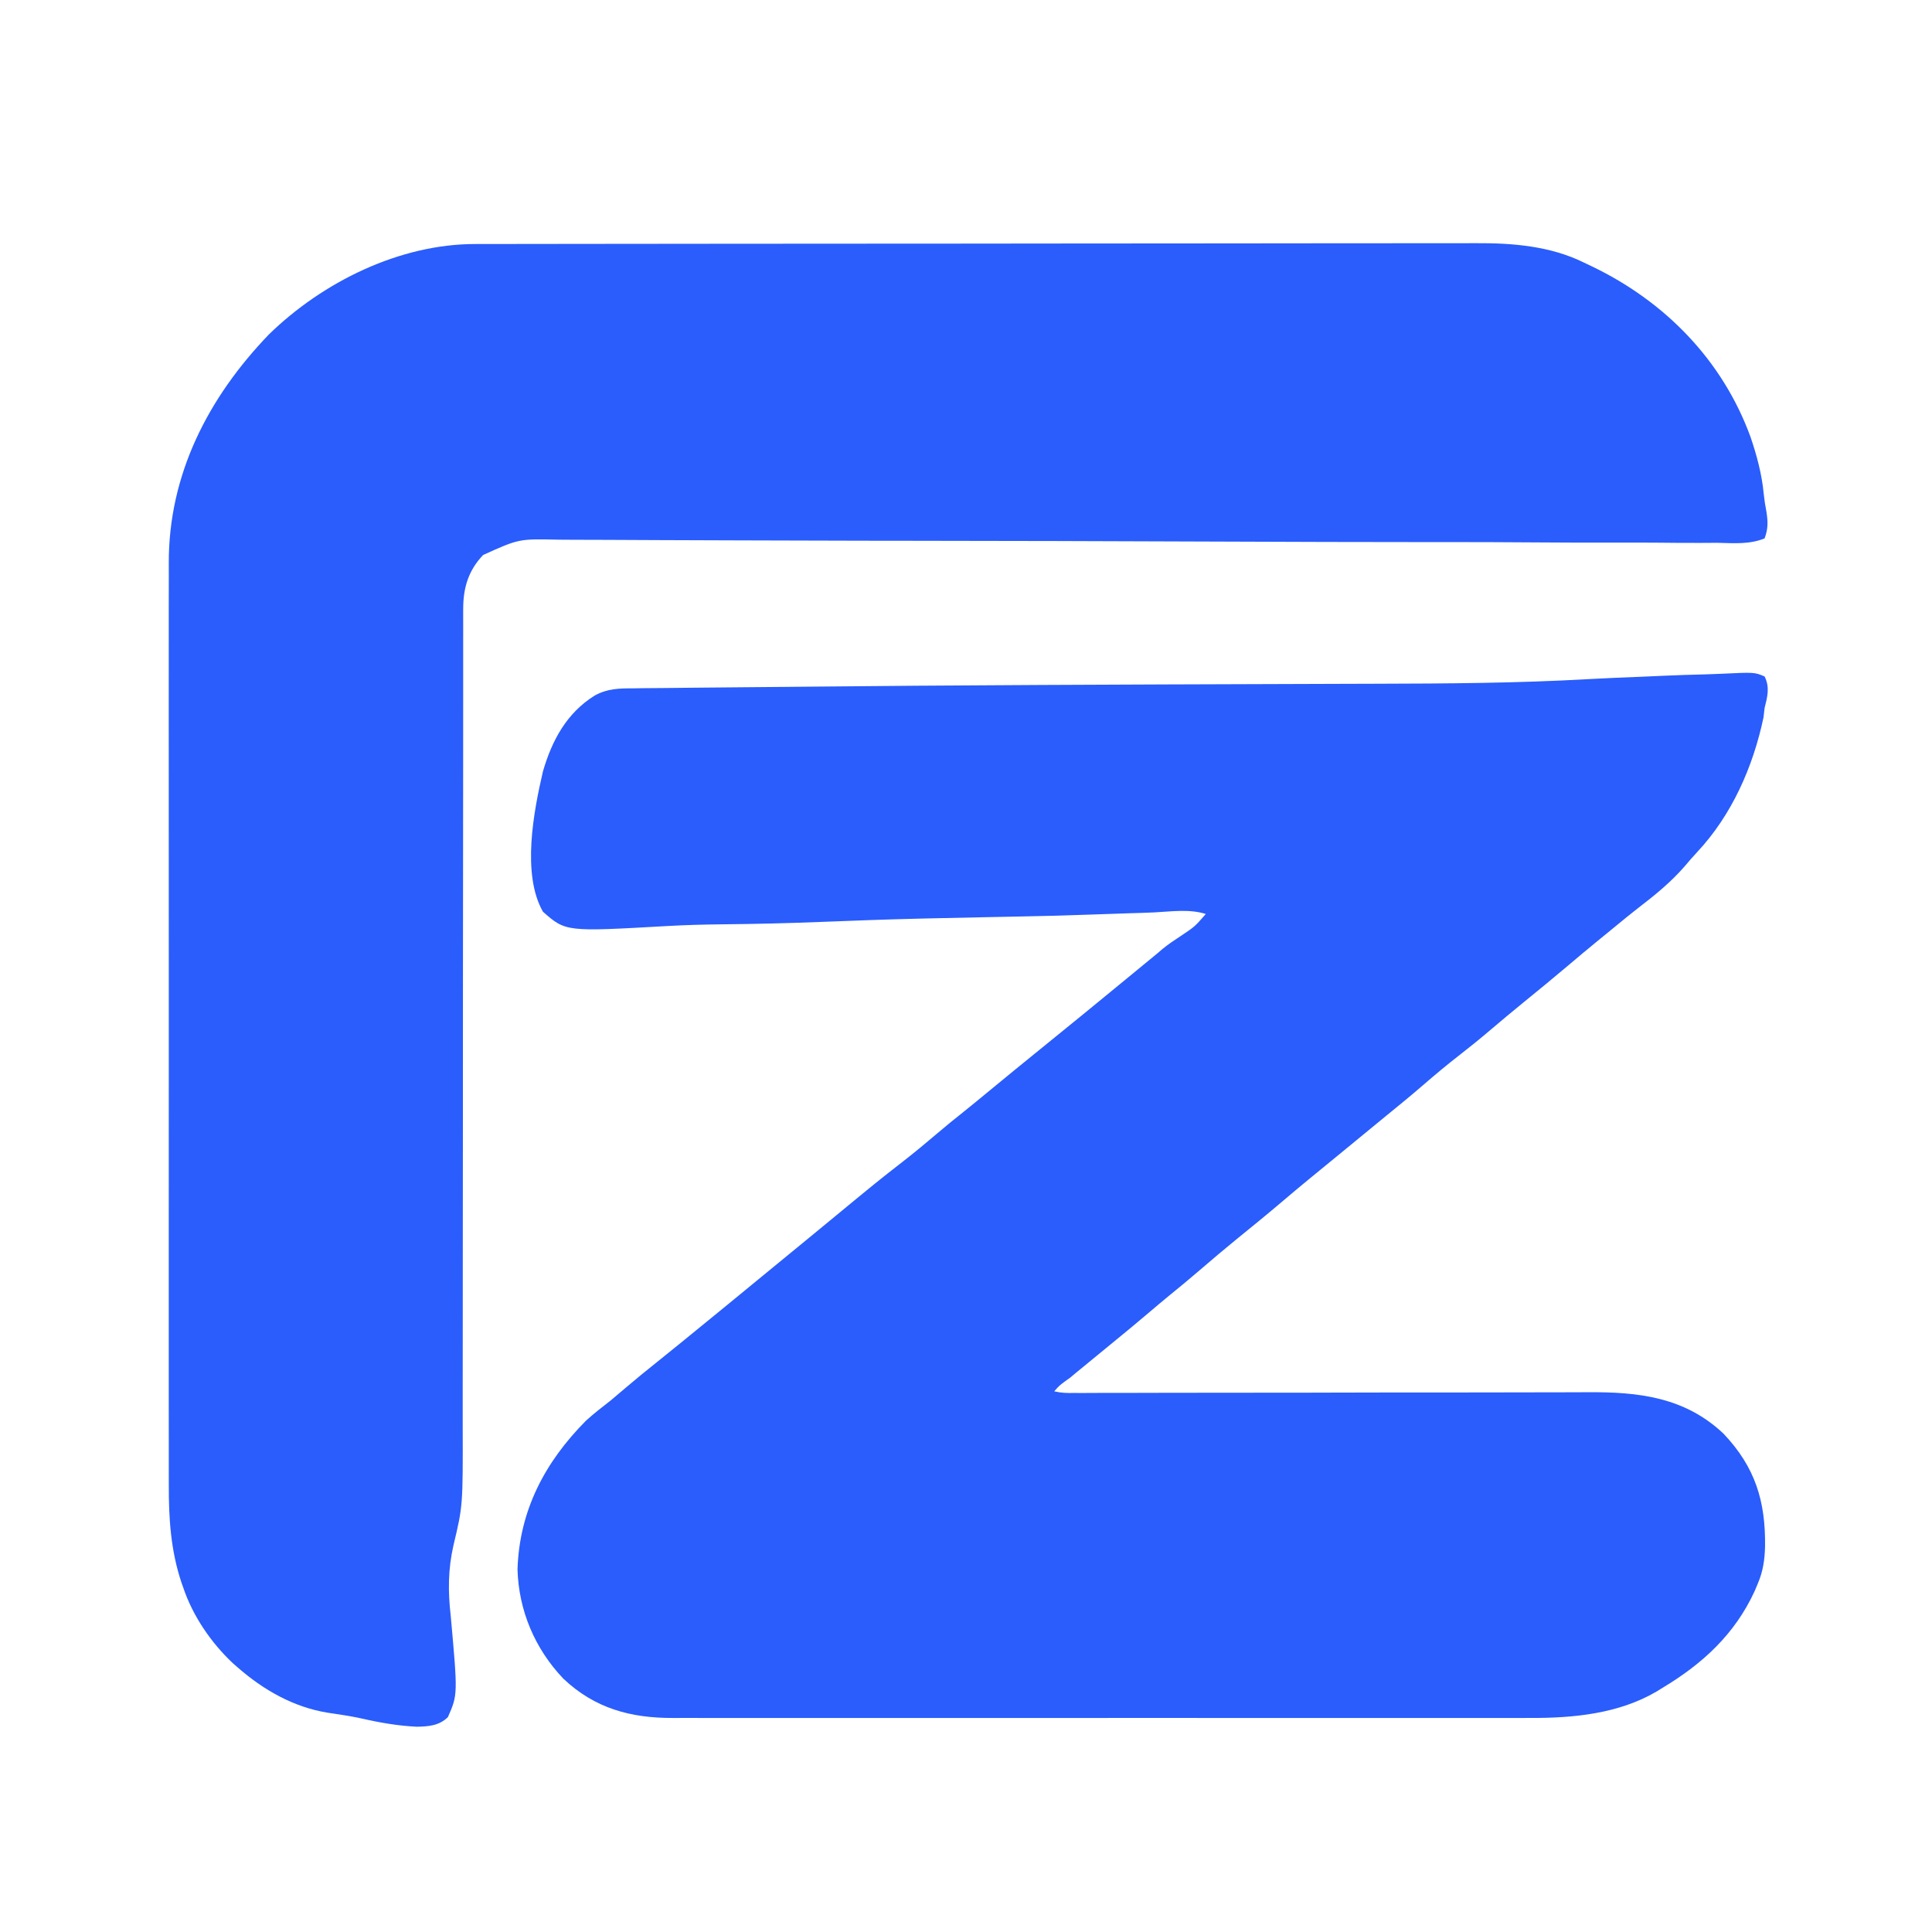
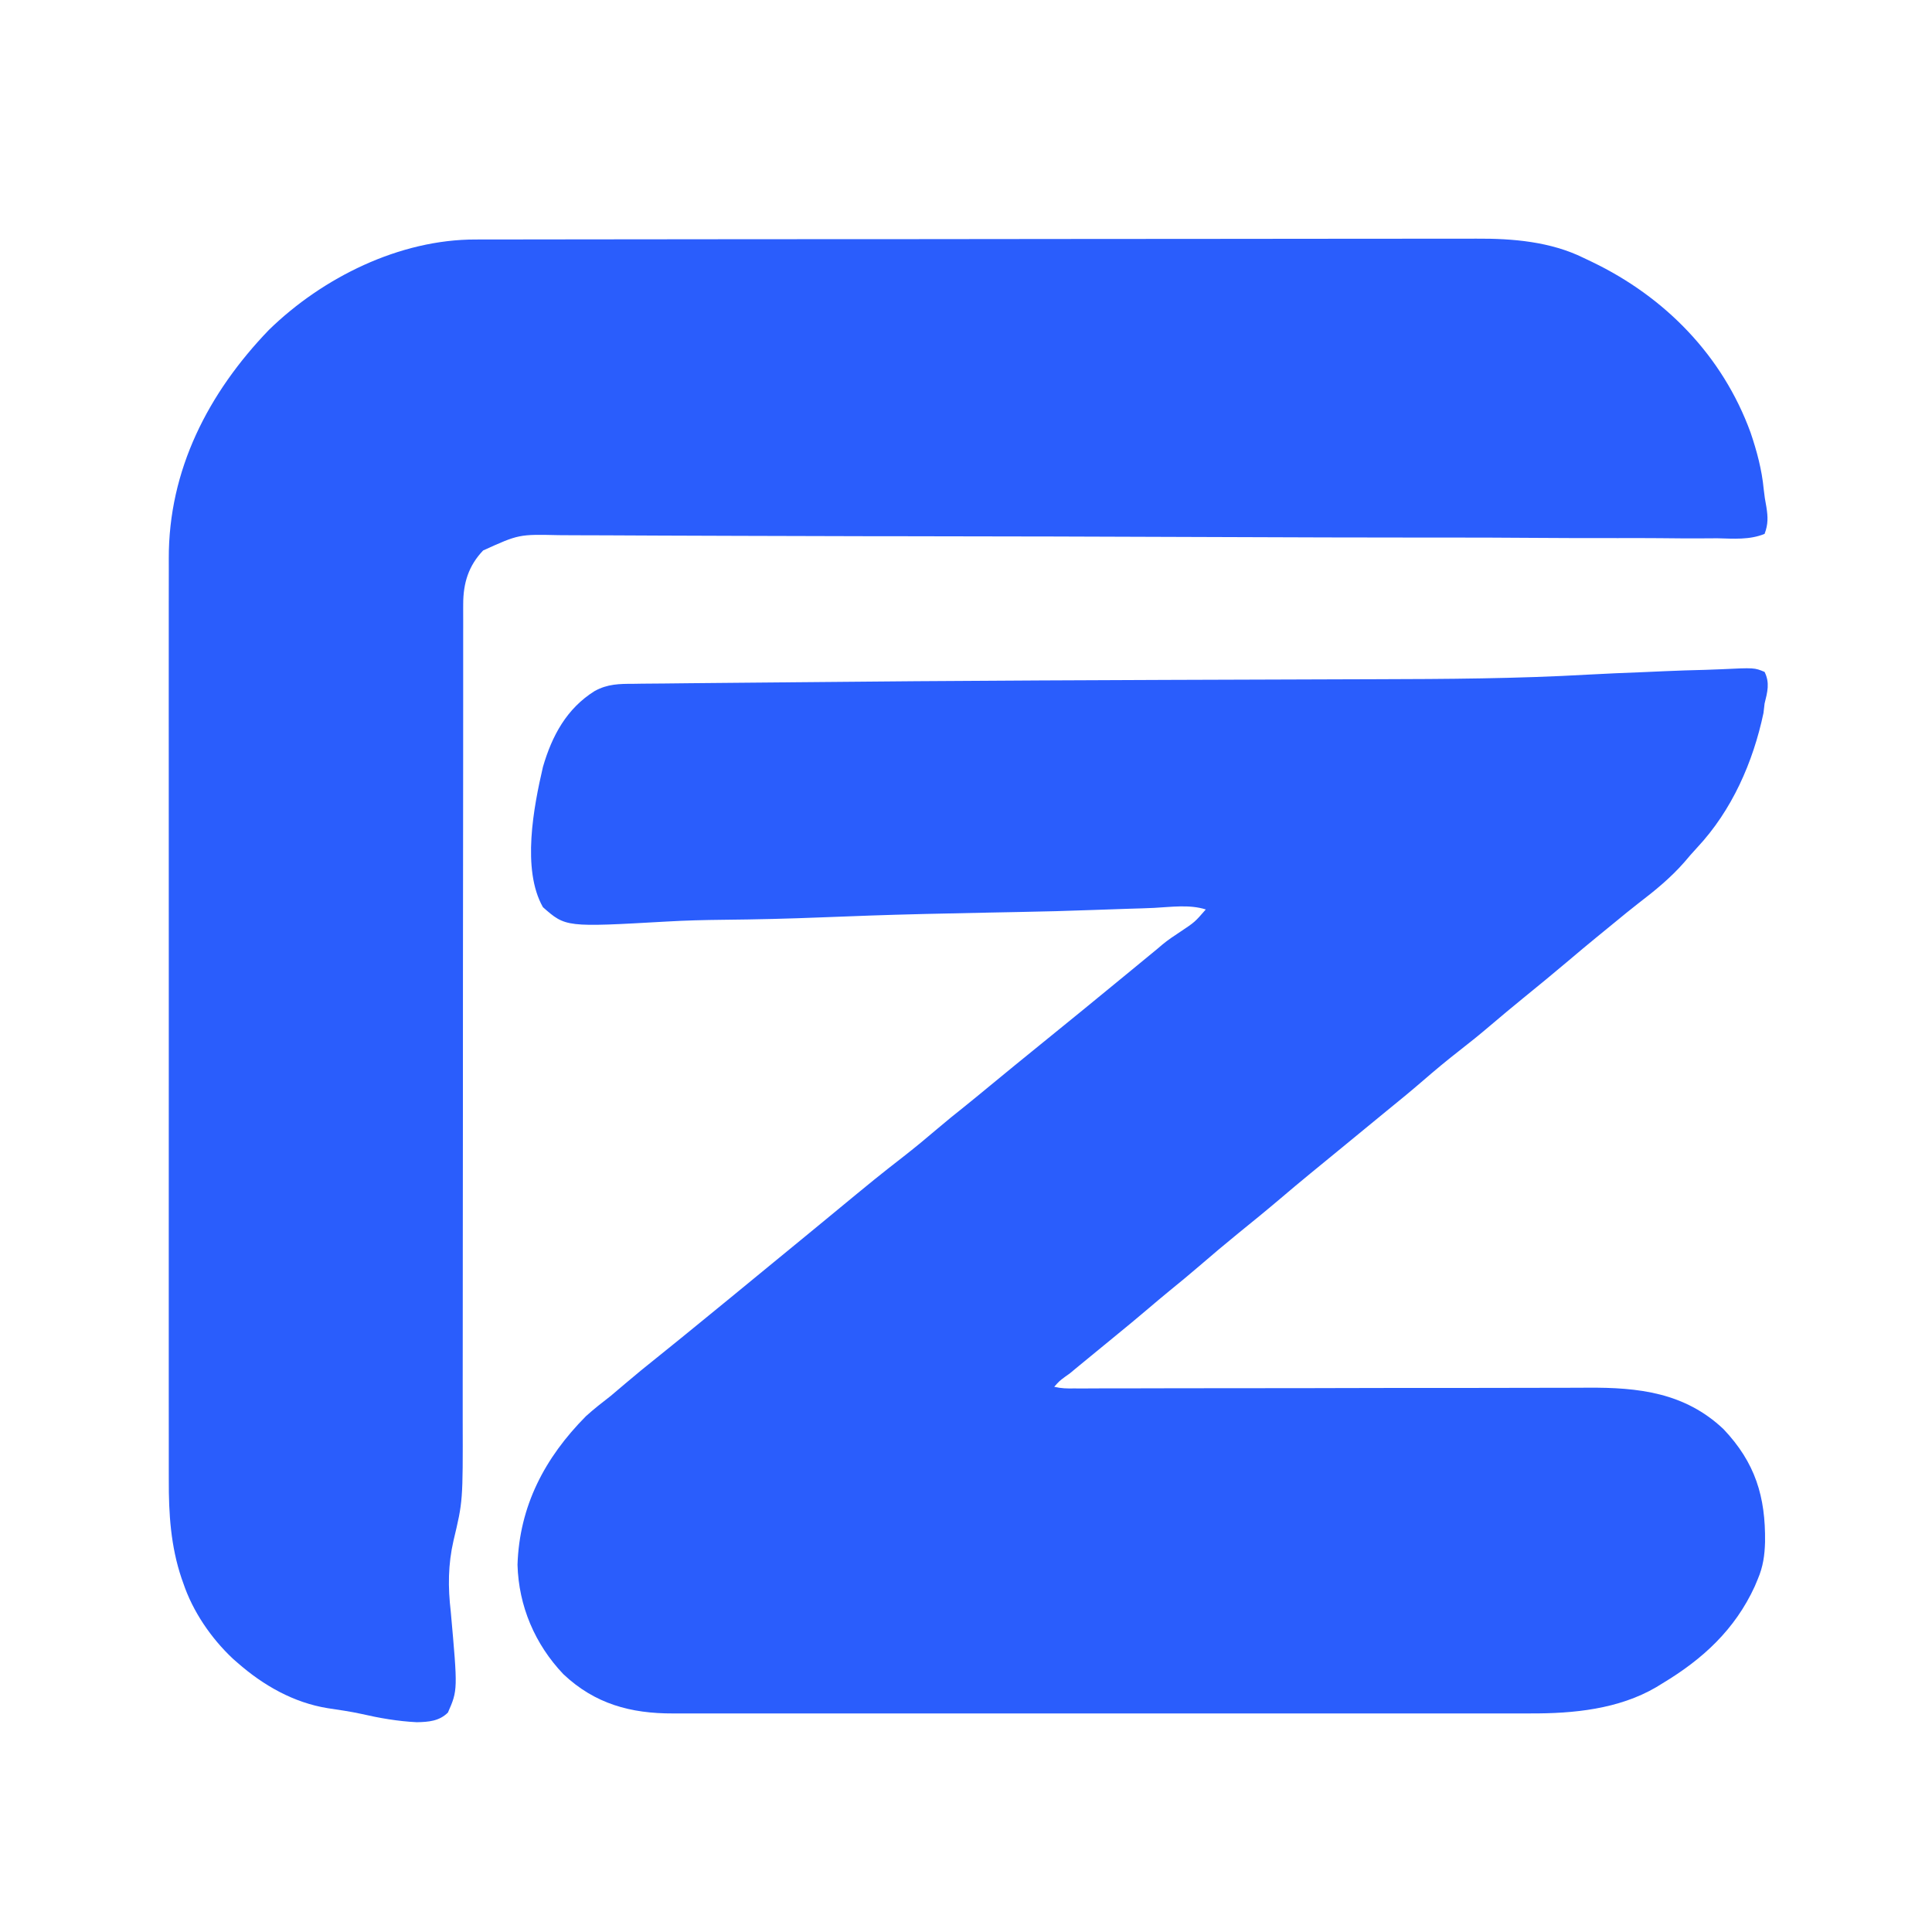
- <svg xmlns="http://www.w3.org/2000/svg" version="1.1" width="1254" height="1254" viewBox="200 164 854 854">
+ <svg xmlns="http://www.w3.org/2000/svg" version="1.1" width="1254" height="1254" viewBox="200 166 854 854">
  <path d="M0 0 C5.94 -0.27 11.88 -0.45 17.83 -0.59 C20.15 -0.65 22.47 -0.74 24.79 -0.85 C39.61 -1.56 39.61 -1.56 44.12 0.32 C46.52 5.15 45.38 9.23 44.12 14.32 C43.95 15.7 43.79 17.09 43.64 18.47 C39.03 40.29 29.66 61.57 14.31 77.98 C12.36 80.06 10.52 82.2 8.69 84.38 C2.7 91.24 -4.32 97 -11.54 102.51 C-15.11 105.27 -18.58 108.14 -22.06 111 C-24.78 113.24 -27.52 115.47 -30.25 117.69 C-34.33 121.02 -38.36 124.41 -42.38 127.82 C-49.03 133.46 -55.78 138.98 -62.55 144.49 C-67.47 148.5 -72.35 152.57 -77.19 156.69 C-81.65 160.49 -86.18 164.16 -90.81 167.75 C-96.29 172.01 -101.59 176.43 -106.83 180.97 C-112.09 185.52 -117.47 189.93 -122.88 194.32 C-130.14 200.24 -137.38 206.19 -144.61 212.16 C-148.6 215.45 -152.61 218.73 -156.62 222 C-161.14 225.69 -165.59 229.45 -170.04 233.23 C-176.12 238.39 -182.31 243.43 -188.51 248.45 C-194.31 253.17 -200.02 257.99 -205.68 262.87 C-210.09 266.67 -214.58 270.37 -219.1 274.04 C-222.22 276.6 -225.3 279.2 -228.38 281.82 C-233.14 285.86 -237.94 289.85 -242.78 293.79 C-246.74 297.02 -250.68 300.26 -254.62 303.5 C-255.33 304.09 -256.04 304.67 -256.77 305.27 C-257.46 305.83 -258.15 306.4 -258.86 306.98 C-259.46 307.48 -260.07 307.98 -260.69 308.49 C-261.41 309.09 -262.13 309.7 -262.88 310.32 C-263.55 310.8 -264.23 311.28 -264.93 311.78 C-267.65 313.8 -267.65 313.8 -269.88 316.32 C-266.75 317.06 -264.25 317.1 -261.05 317.04 C-259.5 317.05 -259.5 317.05 -257.92 317.06 C-254.37 317.07 -250.83 317.04 -247.29 317.01 C-244.78 317.01 -242.27 317.01 -239.76 317.02 C-234.31 317.02 -228.86 317.01 -223.42 316.98 C-215.52 316.94 -207.62 316.94 -199.72 316.95 C-186.89 316.96 -174.05 316.95 -161.22 316.92 C-160.45 316.92 -159.68 316.92 -158.88 316.92 C-154.98 316.91 -151.08 316.9 -147.18 316.89 C-139.43 316.87 -131.67 316.86 -123.92 316.84 C-123.16 316.84 -122.4 316.84 -121.61 316.84 C-108.86 316.81 -96.11 316.81 -83.36 316.82 C-75.5 316.83 -67.63 316.81 -59.77 316.78 C-53.72 316.75 -47.66 316.75 -41.6 316.75 C-39.13 316.75 -36.67 316.74 -34.2 316.72 C-11.61 316.55 8.87 318.87 25.97 335.04 C40.03 349.87 44.58 364.93 44.33 384.88 C44.17 390.79 43.46 395.86 41.12 401.32 C40.67 402.39 40.22 403.47 39.75 404.59 C31.02 423.59 16.84 436.67 -0.88 447.32 C-1.81 447.9 -2.75 448.48 -3.72 449.07 C-20.37 458.83 -40.4 460.78 -59.32 460.7 C-61.02 460.7 -62.72 460.71 -64.42 460.71 C-69.05 460.72 -73.68 460.72 -78.3 460.71 C-83.31 460.7 -88.32 460.71 -93.33 460.72 C-103.12 460.73 -112.91 460.73 -122.7 460.72 C-130.66 460.72 -138.61 460.71 -146.57 460.72 C-148.28 460.72 -148.28 460.72 -150.01 460.72 C-152.32 460.72 -154.62 460.72 -156.93 460.72 C-178.52 460.73 -200.12 460.72 -221.71 460.7 C-240.22 460.69 -258.74 460.69 -277.25 460.71 C-298.78 460.72 -320.3 460.73 -341.82 460.72 C-344.12 460.72 -346.42 460.72 -348.71 460.72 C-349.84 460.72 -350.97 460.72 -352.14 460.72 C-360.08 460.71 -368.03 460.72 -375.98 460.72 C-385.67 460.73 -395.35 460.73 -405.04 460.71 C-409.98 460.71 -414.92 460.7 -419.86 460.71 C-424.38 460.72 -428.91 460.72 -433.44 460.7 C-435.07 460.7 -436.7 460.7 -438.33 460.71 C-457.05 460.78 -472.96 456.5 -486.88 443.32 C-499.43 430.11 -506.61 413.26 -507.12 395 C-506.28 368.95 -495.04 347.64 -476.88 329.32 C-473.35 326.12 -469.64 323.23 -465.88 320.32 C-463.67 318.48 -461.49 316.62 -459.31 314.75 C-454.82 310.94 -450.28 307.2 -445.66 303.54 C-442.07 300.67 -438.5 297.78 -434.94 294.88 C-434.25 294.32 -433.55 293.75 -432.84 293.17 C-427.18 288.56 -421.52 283.94 -415.88 279.32 C-415.04 278.64 -414.21 277.96 -413.36 277.26 C-406.93 272.01 -400.53 266.74 -394.13 261.47 C-389.36 257.54 -384.58 253.62 -379.79 249.71 C-376.81 247.27 -373.84 244.82 -370.87 242.37 C-348.03 223.53 -348.03 223.53 -336.69 214.69 C-331.51 210.66 -326.47 206.48 -321.48 202.22 C-317.62 198.93 -313.69 195.74 -309.71 192.59 C-306.03 189.64 -302.39 186.63 -298.75 183.63 C-291.16 177.36 -283.53 171.14 -275.88 164.94 C-263.34 154.78 -250.83 144.58 -238.38 134.32 C-233.69 130.46 -229.01 126.6 -224.31 122.75 C-223.57 122.12 -222.82 121.48 -222.05 120.82 C-219.48 118.7 -216.75 116.89 -213.96 115.06 C-207.73 110.9 -207.73 110.9 -202.88 105.32 C-210.13 103.02 -218.26 104.25 -225.79 104.63 C-229.39 104.8 -233 104.9 -236.61 105 C-242.07 105.16 -247.52 105.34 -252.98 105.56 C-263.71 105.97 -274.44 106.24 -285.18 106.44 C-286.86 106.47 -288.54 106.51 -290.22 106.54 C-292.77 106.59 -295.32 106.64 -297.87 106.69 C-307.53 106.88 -317.19 107.09 -326.85 107.31 C-327.74 107.33 -328.62 107.35 -329.53 107.38 C-343.85 107.72 -358.16 108.24 -372.48 108.81 C-387.12 109.4 -401.75 109.75 -416.4 109.89 C-424.66 109.98 -432.88 110.18 -441.12 110.66 C-485.8 113.19 -485.8 113.19 -495.88 104.32 C-505.35 87.67 -499.97 59.95 -495.88 42.32 C-491.89 28.59 -485.42 16.51 -472.98 8.75 C-467.3 5.64 -462.14 5.58 -455.76 5.58 C-453.96 5.55 -453.96 5.55 -452.12 5.52 C-448.79 5.48 -445.45 5.45 -442.11 5.44 C-438.46 5.42 -434.8 5.37 -431.14 5.32 C-423.87 5.23 -416.59 5.17 -409.32 5.12 C-403.32 5.08 -397.32 5.03 -391.33 4.96 C-390.46 4.96 -389.6 4.95 -388.71 4.94 C-387.85 4.93 -386.98 4.92 -386.08 4.91 C-312.5 4.15 -238.9 3.9 -165.32 3.67 C-158.32 3.65 -151.33 3.62 -144.33 3.6 C-138.88 3.58 -133.43 3.56 -127.98 3.55 C-96.59 3.47 -65.18 3.31 -33.83 1.51 C-25.88 1.06 -17.92 0.75 -9.97 0.44 C-6.64 0.31 -3.32 0.15 0 0 Z " fill="#2A5DFC" transform="translate(935.875,462.6841)" />
  <path d="M0 0 C1.19 -0 1.19 -0 2.4 -0.01 C5.06 -0.01 7.71 -0.01 10.36 -0.01 C12.28 -0.02 14.2 -0.02 16.13 -0.02 C21.41 -0.03 26.68 -0.04 31.96 -0.04 C37.66 -0.04 43.36 -0.05 49.05 -0.06 C62.81 -0.08 76.56 -0.09 90.32 -0.1 C96.8 -0.11 103.28 -0.11 109.76 -0.12 C131.32 -0.13 152.88 -0.15 174.44 -0.16 C175.84 -0.16 177.23 -0.16 178.62 -0.16 C179.31 -0.16 180 -0.16 180.72 -0.16 C184.22 -0.16 187.72 -0.16 191.22 -0.16 C191.91 -0.16 192.61 -0.16 193.32 -0.16 C215.83 -0.17 238.33 -0.19 260.84 -0.23 C284.66 -0.26 308.48 -0.28 332.3 -0.28 C345.27 -0.28 358.25 -0.29 371.22 -0.32 C382.27 -0.34 393.32 -0.35 404.38 -0.34 C410.01 -0.33 415.64 -0.34 421.27 -0.36 C426.44 -0.37 431.61 -0.37 436.78 -0.36 C438.64 -0.35 440.5 -0.36 442.36 -0.37 C458.4 -0.47 475.16 0.93 489.76 8.13 C491.02 8.73 492.27 9.32 493.52 9.92 C525.79 25.45 551.17 51.36 563.56 85.32 C566.32 93.45 568.57 101.79 569.37 110.36 C569.65 113.08 570.04 115.58 570.56 118.24 C571.26 122.71 571.37 125.85 569.76 130.13 C563.05 132.86 556.02 132.23 548.88 132.07 C546.61 132.08 544.34 132.09 542.07 132.11 C535.8 132.15 529.53 132.09 523.26 132.02 C517.2 131.96 511.14 131.98 505.08 131.99 C492.68 132.02 480.27 131.98 467.87 131.89 C455.58 131.8 443.28 131.75 430.99 131.75 C430.22 131.75 429.46 131.75 428.67 131.75 C424.79 131.75 420.92 131.75 417.04 131.75 C389.53 131.74 362.03 131.67 334.53 131.55 C307.83 131.43 281.13 131.34 254.43 131.28 C253.61 131.28 252.79 131.28 251.94 131.28 C233.18 131.24 214.42 131.21 195.66 131.18 C194.07 131.18 192.47 131.18 190.88 131.17 C189.29 131.17 187.71 131.17 186.12 131.17 C185.34 131.16 184.56 131.16 183.75 131.16 C179.83 131.16 175.9 131.15 171.98 131.15 C153.52 131.12 135.06 131.08 116.6 131 C105.02 130.94 93.43 130.91 81.85 130.88 C73.87 130.86 65.9 130.82 57.93 130.77 C53.1 130.75 48.26 130.74 43.42 130.73 C41.2 130.73 38.99 130.71 36.78 130.69 C19.12 130.29 19.12 130.29 3.33 137.45 C-3.12 144.21 -5.49 151.84 -5.49 161.2 C-5.49 161.88 -5.49 162.55 -5.5 163.25 C-5.5 165.52 -5.5 167.79 -5.49 170.05 C-5.49 171.7 -5.49 173.34 -5.5 174.98 C-5.51 179.5 -5.5 184.01 -5.5 188.53 C-5.49 193.4 -5.5 198.27 -5.5 203.14 C-5.51 211.58 -5.51 220.02 -5.51 228.47 C-5.51 240.7 -5.52 252.93 -5.54 265.16 C-5.56 285.03 -5.58 304.9 -5.6 324.78 C-5.6 326.56 -5.6 326.56 -5.6 328.38 C-5.61 345.24 -5.61 362.09 -5.62 378.94 C-5.62 380.13 -5.62 381.31 -5.62 382.53 C-5.62 383.72 -5.62 384.9 -5.62 386.12 C-5.62 405.9 -5.64 425.68 -5.67 445.47 C-5.69 457.65 -5.7 469.84 -5.69 482.03 C-5.68 490.39 -5.69 498.76 -5.71 507.13 C-5.72 511.94 -5.72 516.76 -5.71 521.58 C-5.62 557.75 -5.62 557.75 -9.76 575.06 C-12.21 585.76 -12.25 595.65 -10.99 606.51 C-7.88 641.19 -7.88 641.19 -12.24 651.13 C-16.08 654.94 -20.81 655.3 -26.02 655.4 C-34.38 654.99 -42.46 653.58 -50.61 651.71 C-55.47 650.65 -60.4 649.95 -65.33 649.21 C-80.44 646.79 -93.86 639.12 -105.24 629.13 C-105.91 628.54 -106.59 627.95 -107.29 627.34 C-116.94 618.28 -125.05 606.41 -129.24 593.88 C-129.48 593.19 -129.73 592.5 -129.99 591.78 C-134.77 577.59 -135.68 563.25 -135.62 548.42 C-135.62 546.59 -135.63 544.76 -135.63 542.94 C-135.64 537.97 -135.64 533 -135.63 528.03 C-135.62 522.65 -135.63 517.27 -135.64 511.89 C-135.65 501.37 -135.65 490.85 -135.64 480.34 C-135.64 471.78 -135.64 463.23 -135.64 454.68 C-135.64 453.46 -135.64 452.24 -135.64 450.98 C-135.64 448.51 -135.64 446.03 -135.64 443.55 C-135.65 420.34 -135.64 397.13 -135.63 373.92 C-135.61 354.03 -135.61 334.14 -135.63 314.25 C-135.64 291.12 -135.65 267.99 -135.64 244.86 C-135.64 242.39 -135.64 239.92 -135.64 237.45 C-135.64 236.24 -135.64 235.03 -135.64 233.77 C-135.63 225.24 -135.64 216.7 -135.65 208.16 C-135.65 197.75 -135.65 187.34 -135.64 176.93 C-135.63 171.63 -135.63 166.32 -135.64 161.01 C-135.64 156.15 -135.64 151.28 -135.62 146.41 C-135.62 144.66 -135.62 142.91 -135.63 141.16 C-135.78 101.9 -118.18 67.81 -91.36 39.95 C-67.62 16.8 -33.57 -0.07 0 0 Z " fill="#2A5DFC" transform="translate(410.2374,271.8658)" />
</svg>
